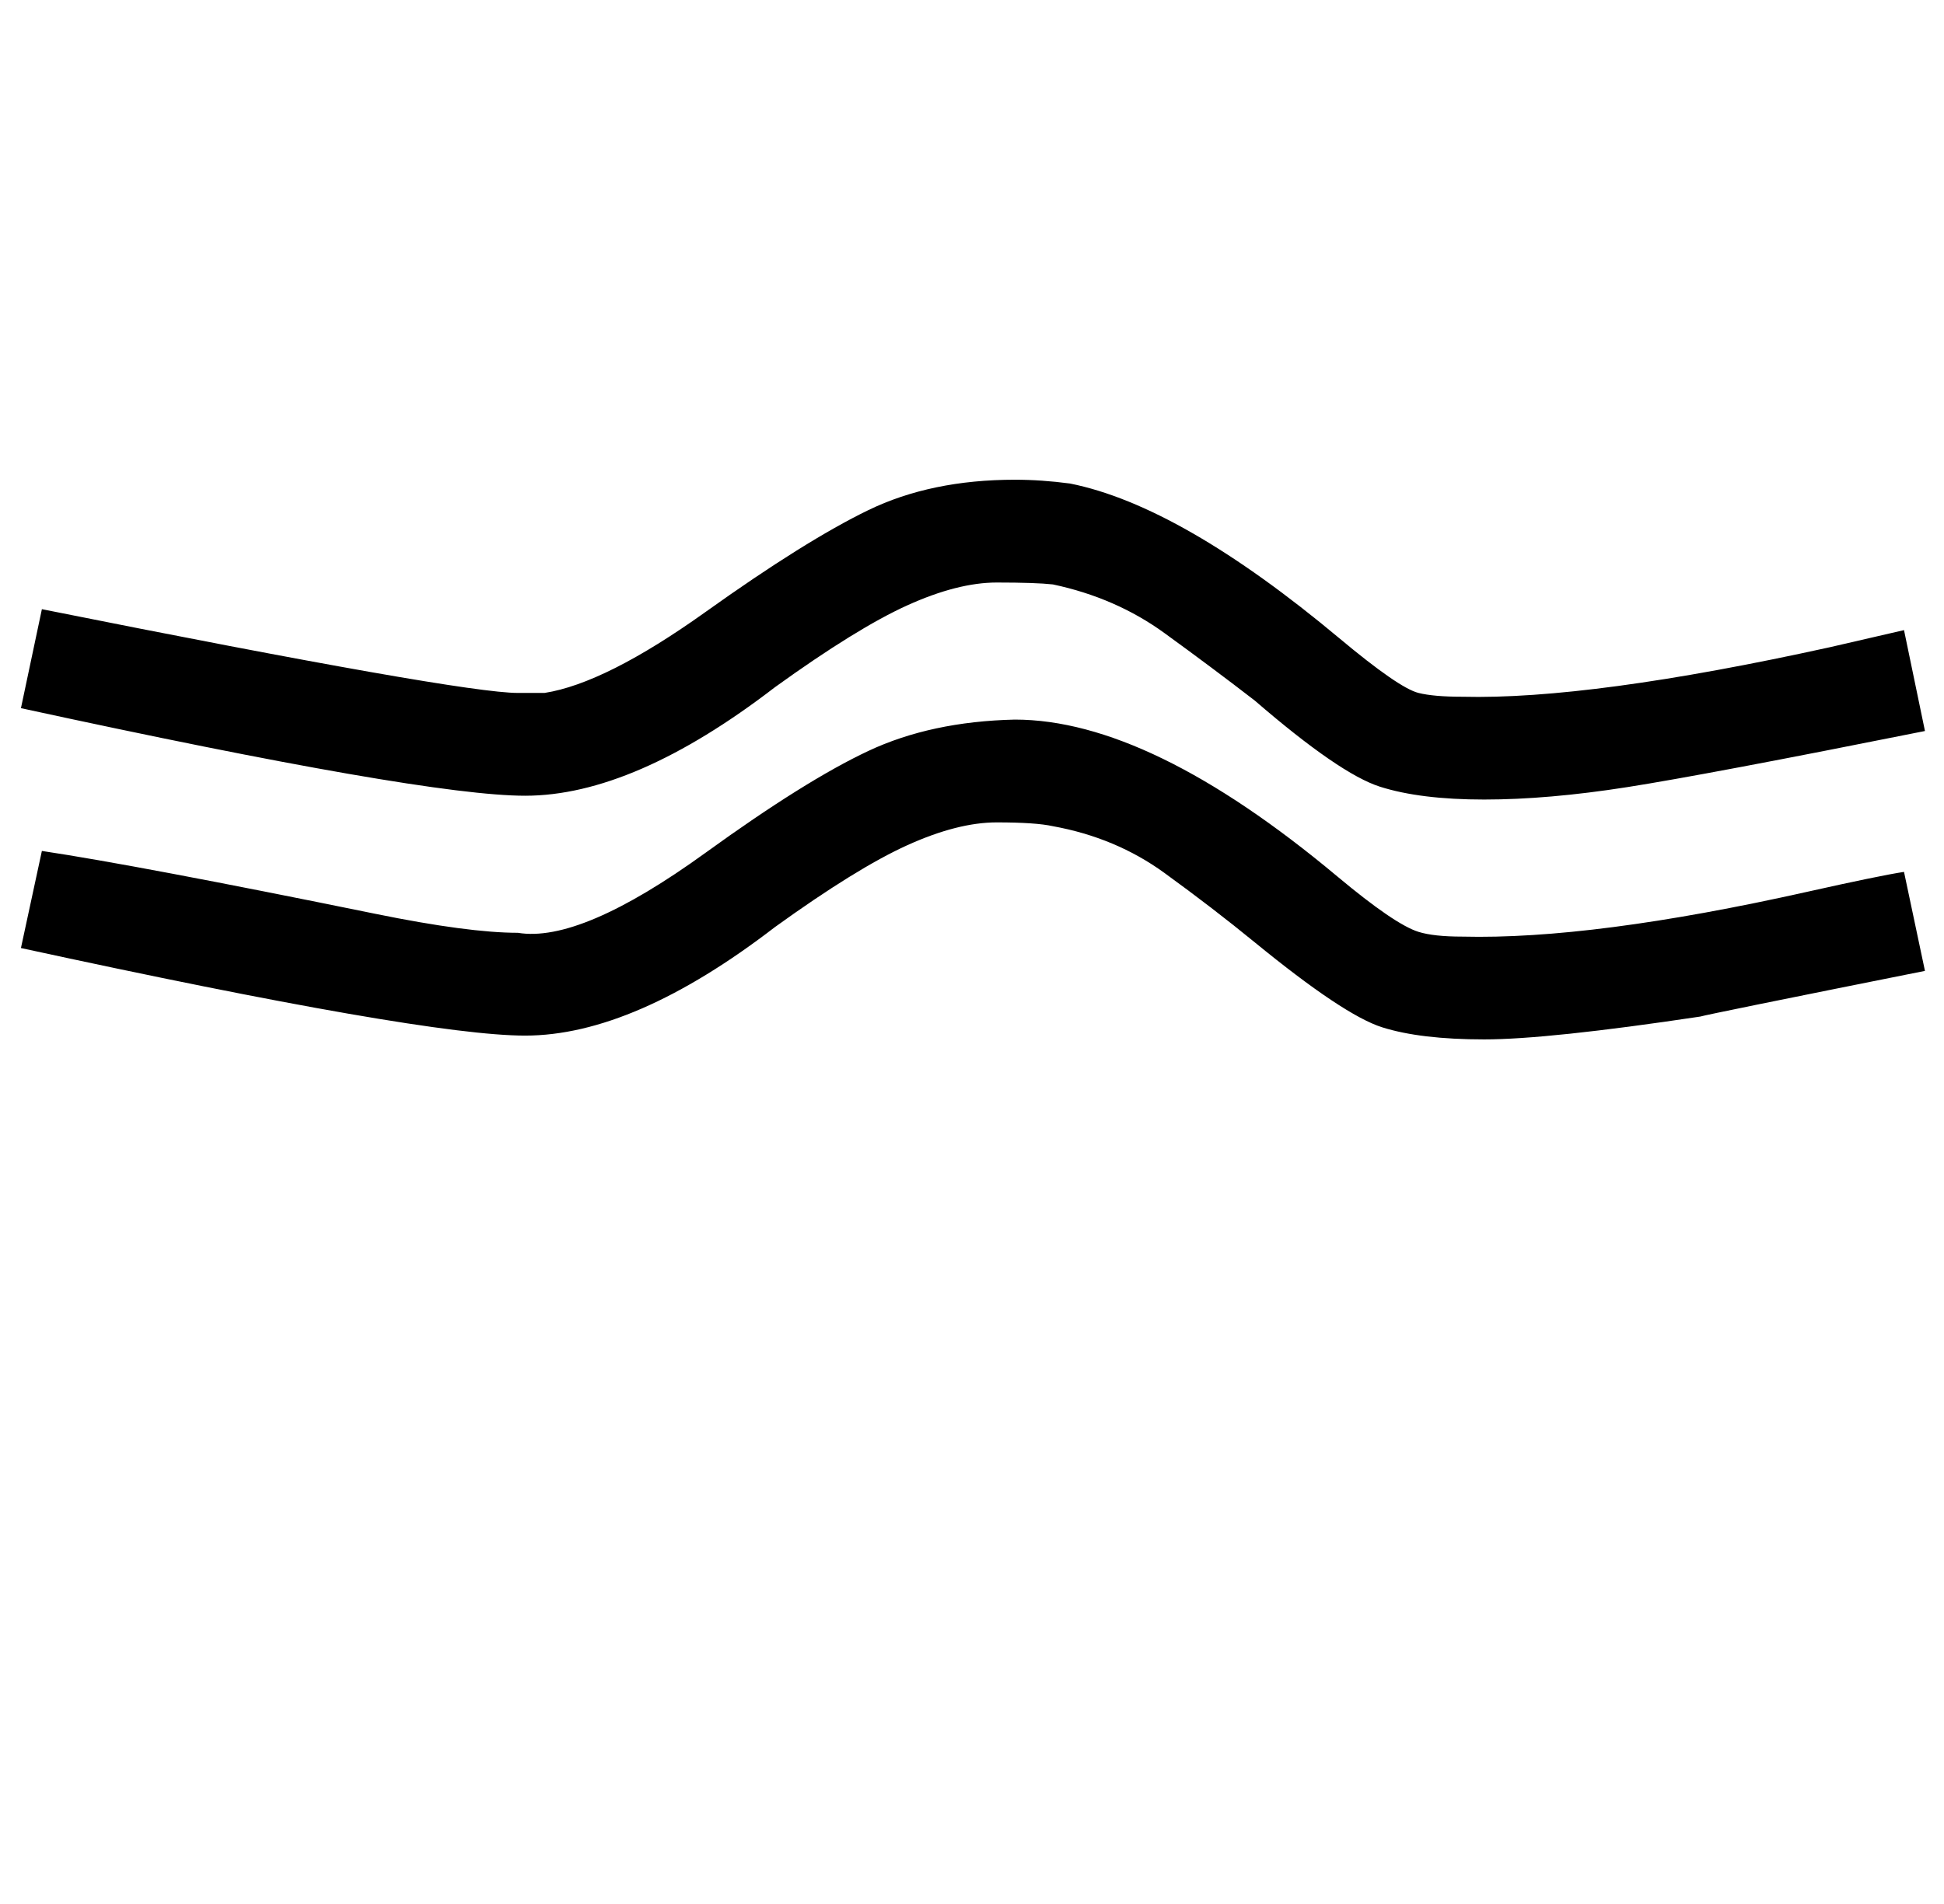
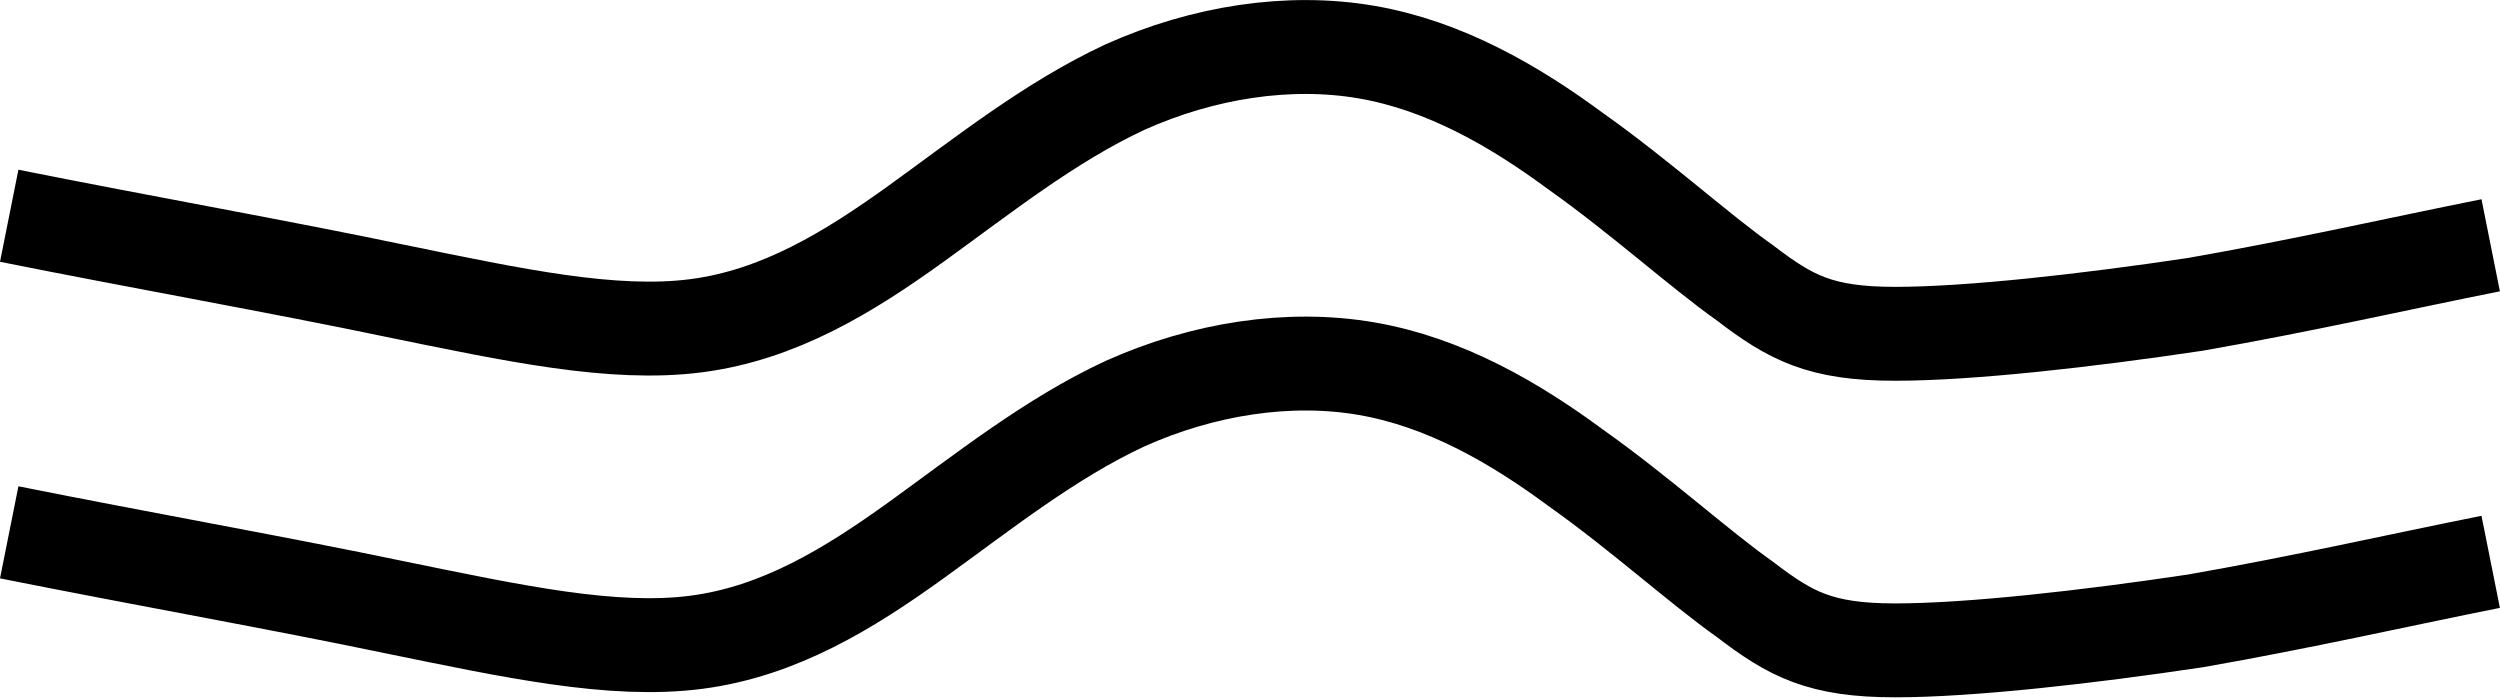
- <svg xmlns="http://www.w3.org/2000/svg" version="1.1" viewBox="-11 0 1021 1000">
-   <path fill="currentColor" d="M0 372l11 -52c146.667 29.333 230 44 250 44h14c21.333 -3.333 49.5 -17.5 84.5 -42.5s63.5 -42.833 85.5 -53.5s47.667 -16 77 -16c9.333 0 19 0.667 29 2c38.741 7.748 85.86 34.819 141.357 81.214c20.904 17.477 34.785 27.072 41.643 28.786 c5.333 1.333 13 2 23 2c44.789 1.12 109.122 -7.547 193 -26l39 -9l11 53c-76.667 15.333 -128.834 25.166 -156.501 29.499s-52.667 6.5 -75 6.5s-40.562 -2.243 -54.685 -6.729s-36.062 -19.576 -65.815 -45.272 c-14.667 -11.333 -30.5 -23.166 -47.5 -35.499s-36.5 -20.833 -58.5 -25.5c-6 -0.667 -15.833 -1 -29.5 -1s-29.334 4 -47.001 12s-40.834 22.333 -69.501 43c-49.399 38 -93.133 57 -131.2 57c-35.467 0 -123.732 -15.333 -264.796 -46zM-0.004 498l11 -51 c33.459 5.019 91.792 16.019 175 33c32.667 6.667 57.667 10 75 10c21.933 3.655 54.766 -10.345 98.5 -42c35 -25.333 63.5 -43.166 85.5 -53.499s47.667 -15.833 77 -16.5c47.217 0 103.637 27.434 169.26 82.3 c20.173 16.866 34.42 26.6 42.74 29.2c5.333 1.667 13 2.5 23 2.5c45.538 1.139 105.871 -6.694 181 -23.5c25.333 -5.667 42.333 -9.167 51 -10.5l11 52c-76.667 15.333 -116 23.333 -118 24c-53.333 8 -91.166 12 -113.499 12 s-40.208 -2.125 -53.625 -6.375s-35.709 -19.125 -66.876 -44.625c-14.667 -12 -30.5 -24.167 -47.5 -36.5s-36.5 -20.5 -58.5 -24.5c-6 -1.333 -15.833 -2 -29.5 -2s-29.334 4 -47.001 12s-40.834 22.333 -69.501 43c-49.399 38 -93.133 57 -131.2 57 c-35.467 0 -123.732 -15.334 -264.798 -46.001z" />
+ <svg xmlns="http://www.w3.org/2000/svg" width="9.319mm" height="2.599mm" version="1.1" viewBox="0 0 9.319 2.599" id="svg850">
+   <defs id="defs854" />
+   <g transform="translate(-63.42768,-100.0407)" id="g848">
+     <g transform="matrix(0.01,0,0,0.01,43.332,54.315)" clip-rule="evenodd" fill="none" fill-rule="evenodd" image-rendering="optimizeQuality" shape-rendering="geometricPrecision" stroke="#000000" stroke-width="50" id="g846">
+       <path class="fil2 str1" d="m 2013,4653 c 50,10 101,19 144,28 44,9 81,17 112,13 31,-4 57,-20 82,-38 25,-18 50,-38 78,-51 29,-13 61,-18 90,-13 29,5 55,20 78,37 24,17 46,37 63,49 17,13 28,19 56,19 28,0 72,-5 112,-11 40,-7 75,-15 110,-22" id="path842" style="stroke-width:35;stroke-miterlimit:4;stroke-dasharray:none" />
+       <path class="fil2 str1" d="m 2013,4771 c 50,10 101,19 144,28 44,9 81,17 112,13 31,-4 57,-20 82,-38 25,-18 50,-38 78,-51 29,-13 61,-18 90,-13 29,5 55,20 78,37 24,17 46,37 63,49 17,13 28,19 56,19 28,0 72,-5 112,-11 40,-7 75,-15 110,-22" id="path844" style="stroke-width:35;stroke-miterlimit:4;stroke-dasharray:none" />
+     </g>
+   </g>
</svg>
